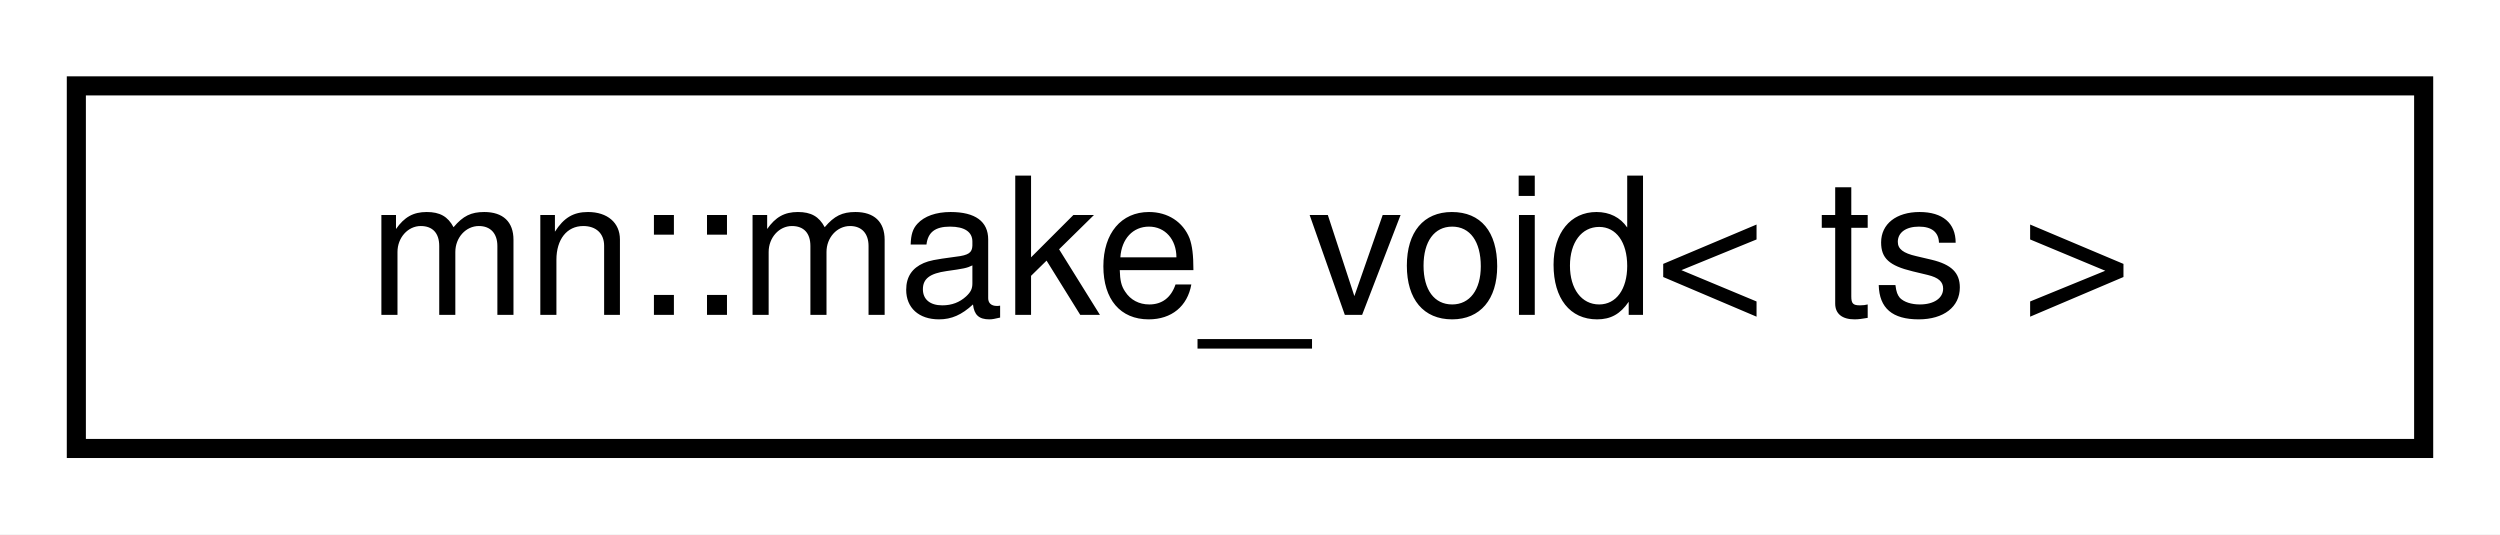
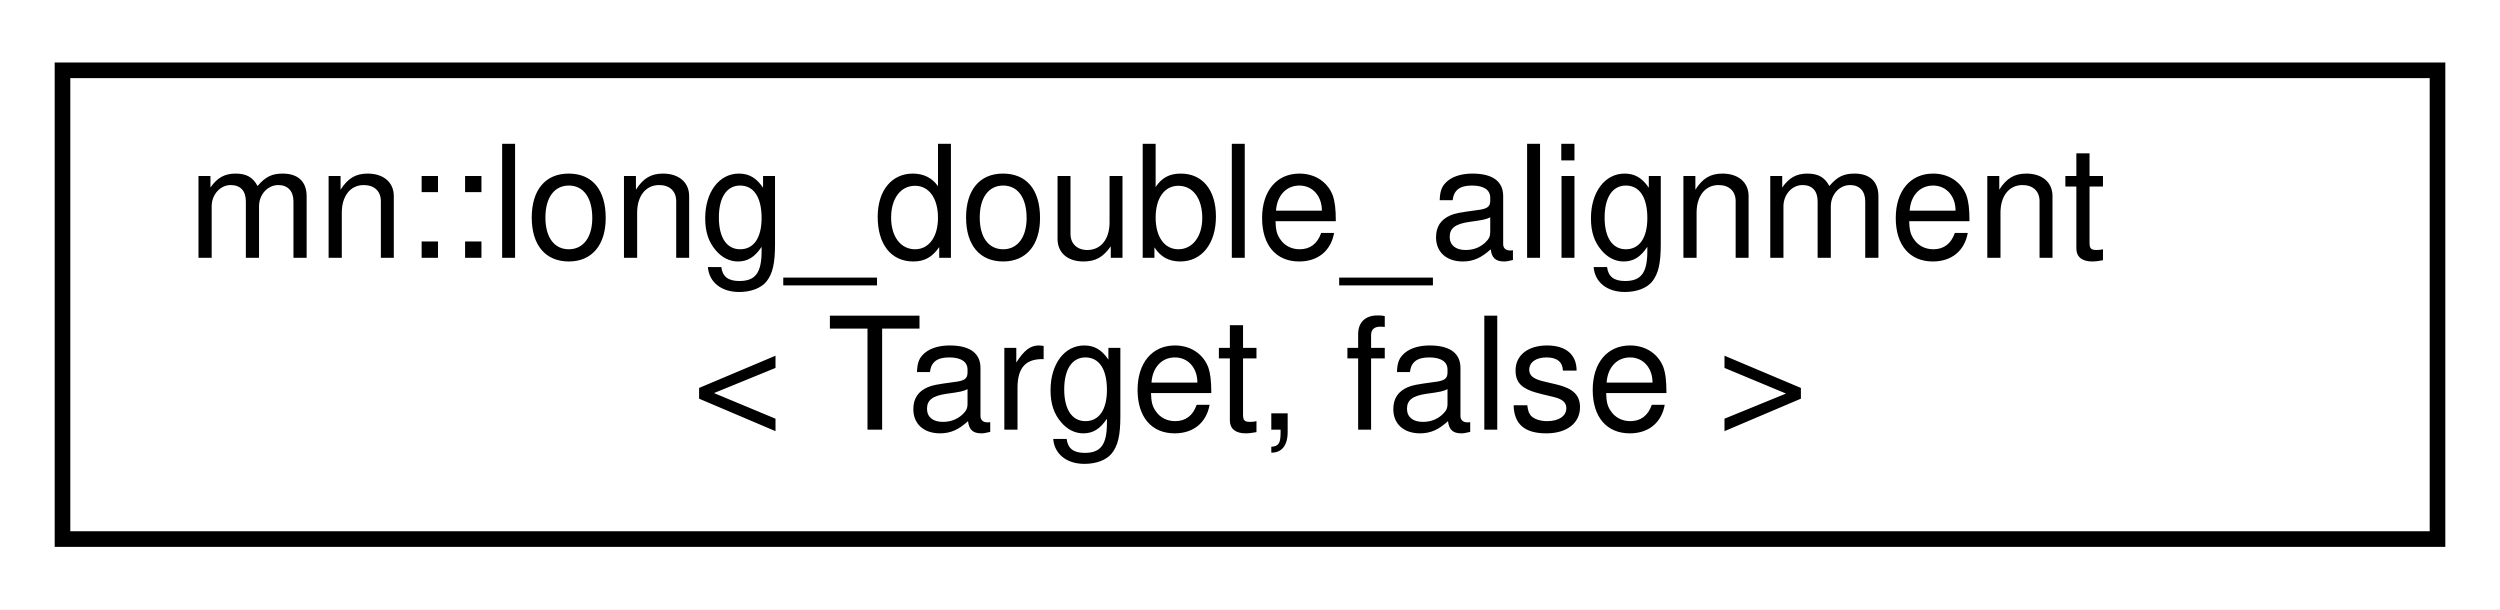
- <svg xmlns="http://www.w3.org/2000/svg" xmlns:xlink="http://www.w3.org/1999/xlink" width="131pt" height="28pt" viewBox="0.00 0.00 131.00 28.00">
-   <g id="graph0" class="graph" transform="scale(1 1) rotate(0) translate(4 24)">
-     <polygon fill="white" stroke="transparent" points="-4,4 -4,-24 127,-24 127,4 -4,4" />
+ <svg xmlns="http://www.w3.org/2000/svg" xmlns:xlink="http://www.w3.org/1999/xlink" width="160pt" height="39pt" viewBox="0.00 0.00 160.00 39.00">
+   <g id="graph0" class="graph" transform="scale(1 1) rotate(0) translate(4 35)">
+     <polygon fill="white" stroke="transparent" points="-4,4 -4,-35 156,-35 156,4 -4,4" />
    <g id="node1" class="node">
      <g id="a_node1">
-         <a xlink:href="namespacemn.html#structmn_1_1make__void" target="_top" xlink:title=" ">
-           <polygon fill="white" stroke="black" points="0,-0.5 0,-19.5 123,-19.5 123,-0.5 0,-0.5" />
-           <text text-anchor="middle" x="61.5" y="-7.5" font-family="Helvetica,sans-Serif" font-size="10.00">mn::make_void&lt; ts &gt;</text>
+         <a xlink:href="namespacemn.html#structmn_1_1long__double__alignment_3_01Target_00_01false_01_4" target="_top" xlink:title=" ">
+           <polygon fill="white" stroke="black" points="0,-0.5 0,-30.5 152,-30.5 152,-0.5 0,-0.5" />
+           <text text-anchor="start" x="8" y="-18.5" font-family="Helvetica,sans-Serif" font-size="10.00">mn::long_double_alignment</text>
+           <text text-anchor="middle" x="76" y="-7.5" font-family="Helvetica,sans-Serif" font-size="10.00">&lt; Target, false &gt;</text>
        </a>
      </g>
    </g>
  </g>
</svg>
